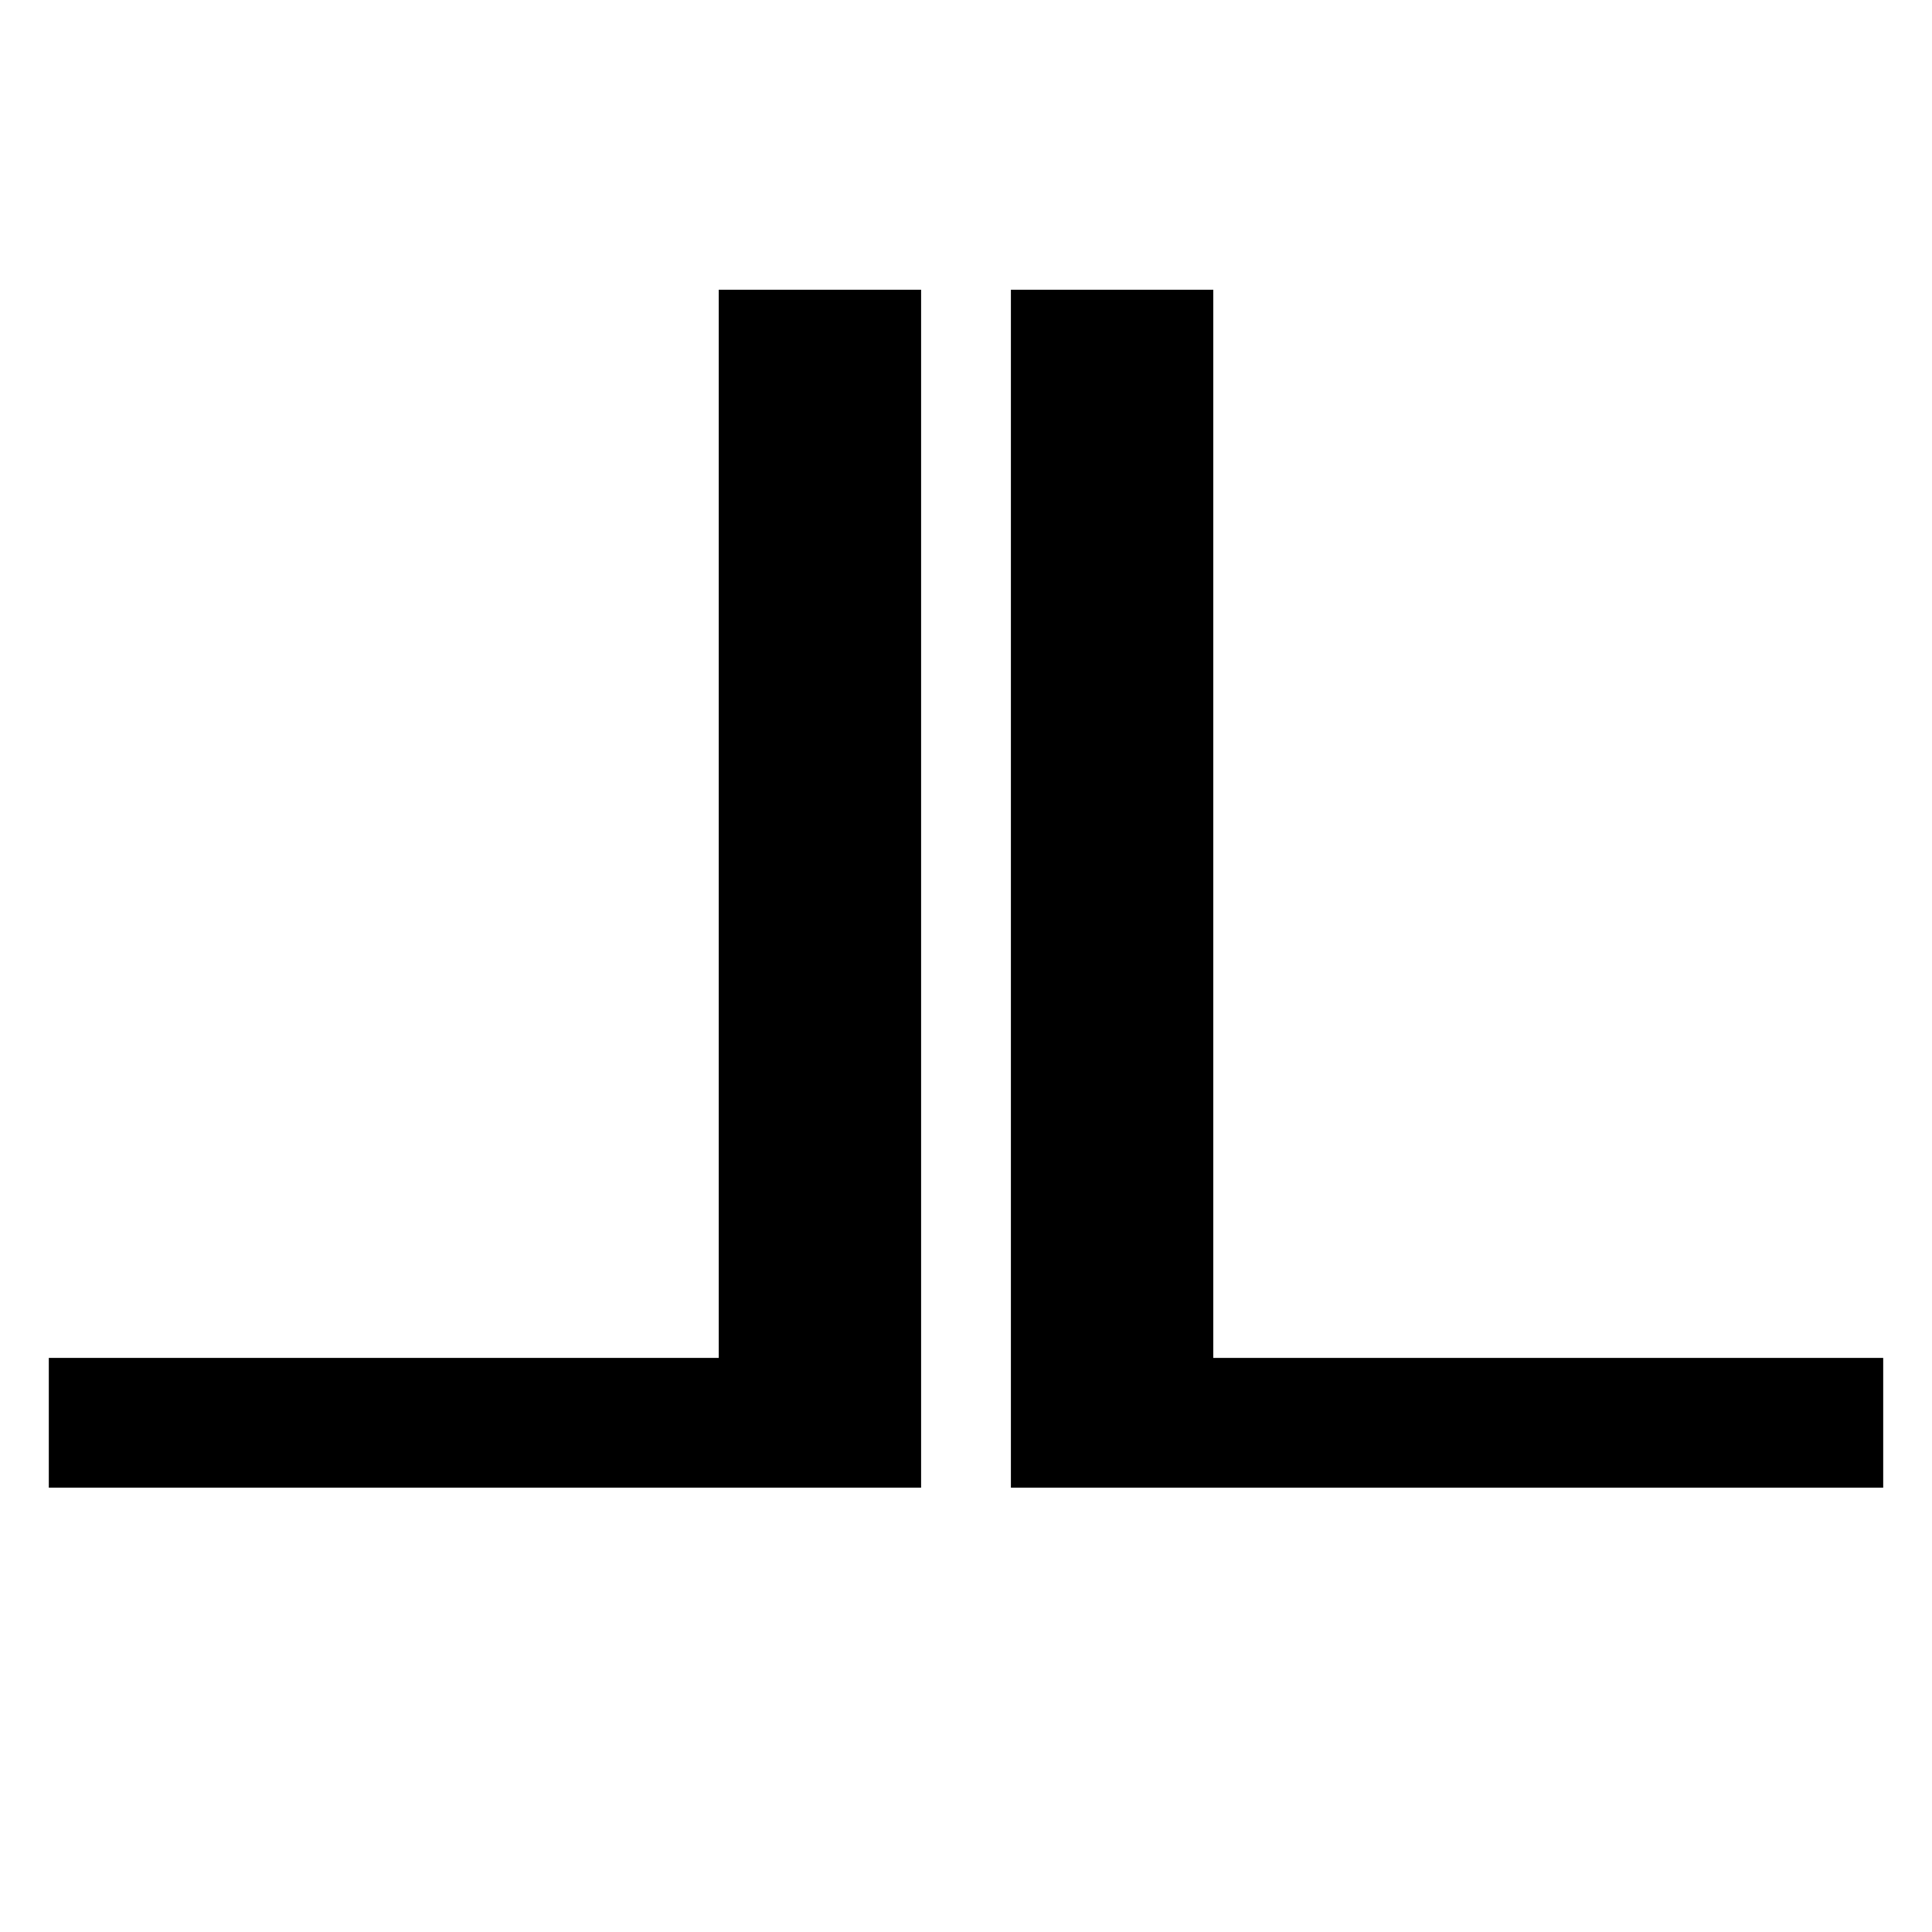
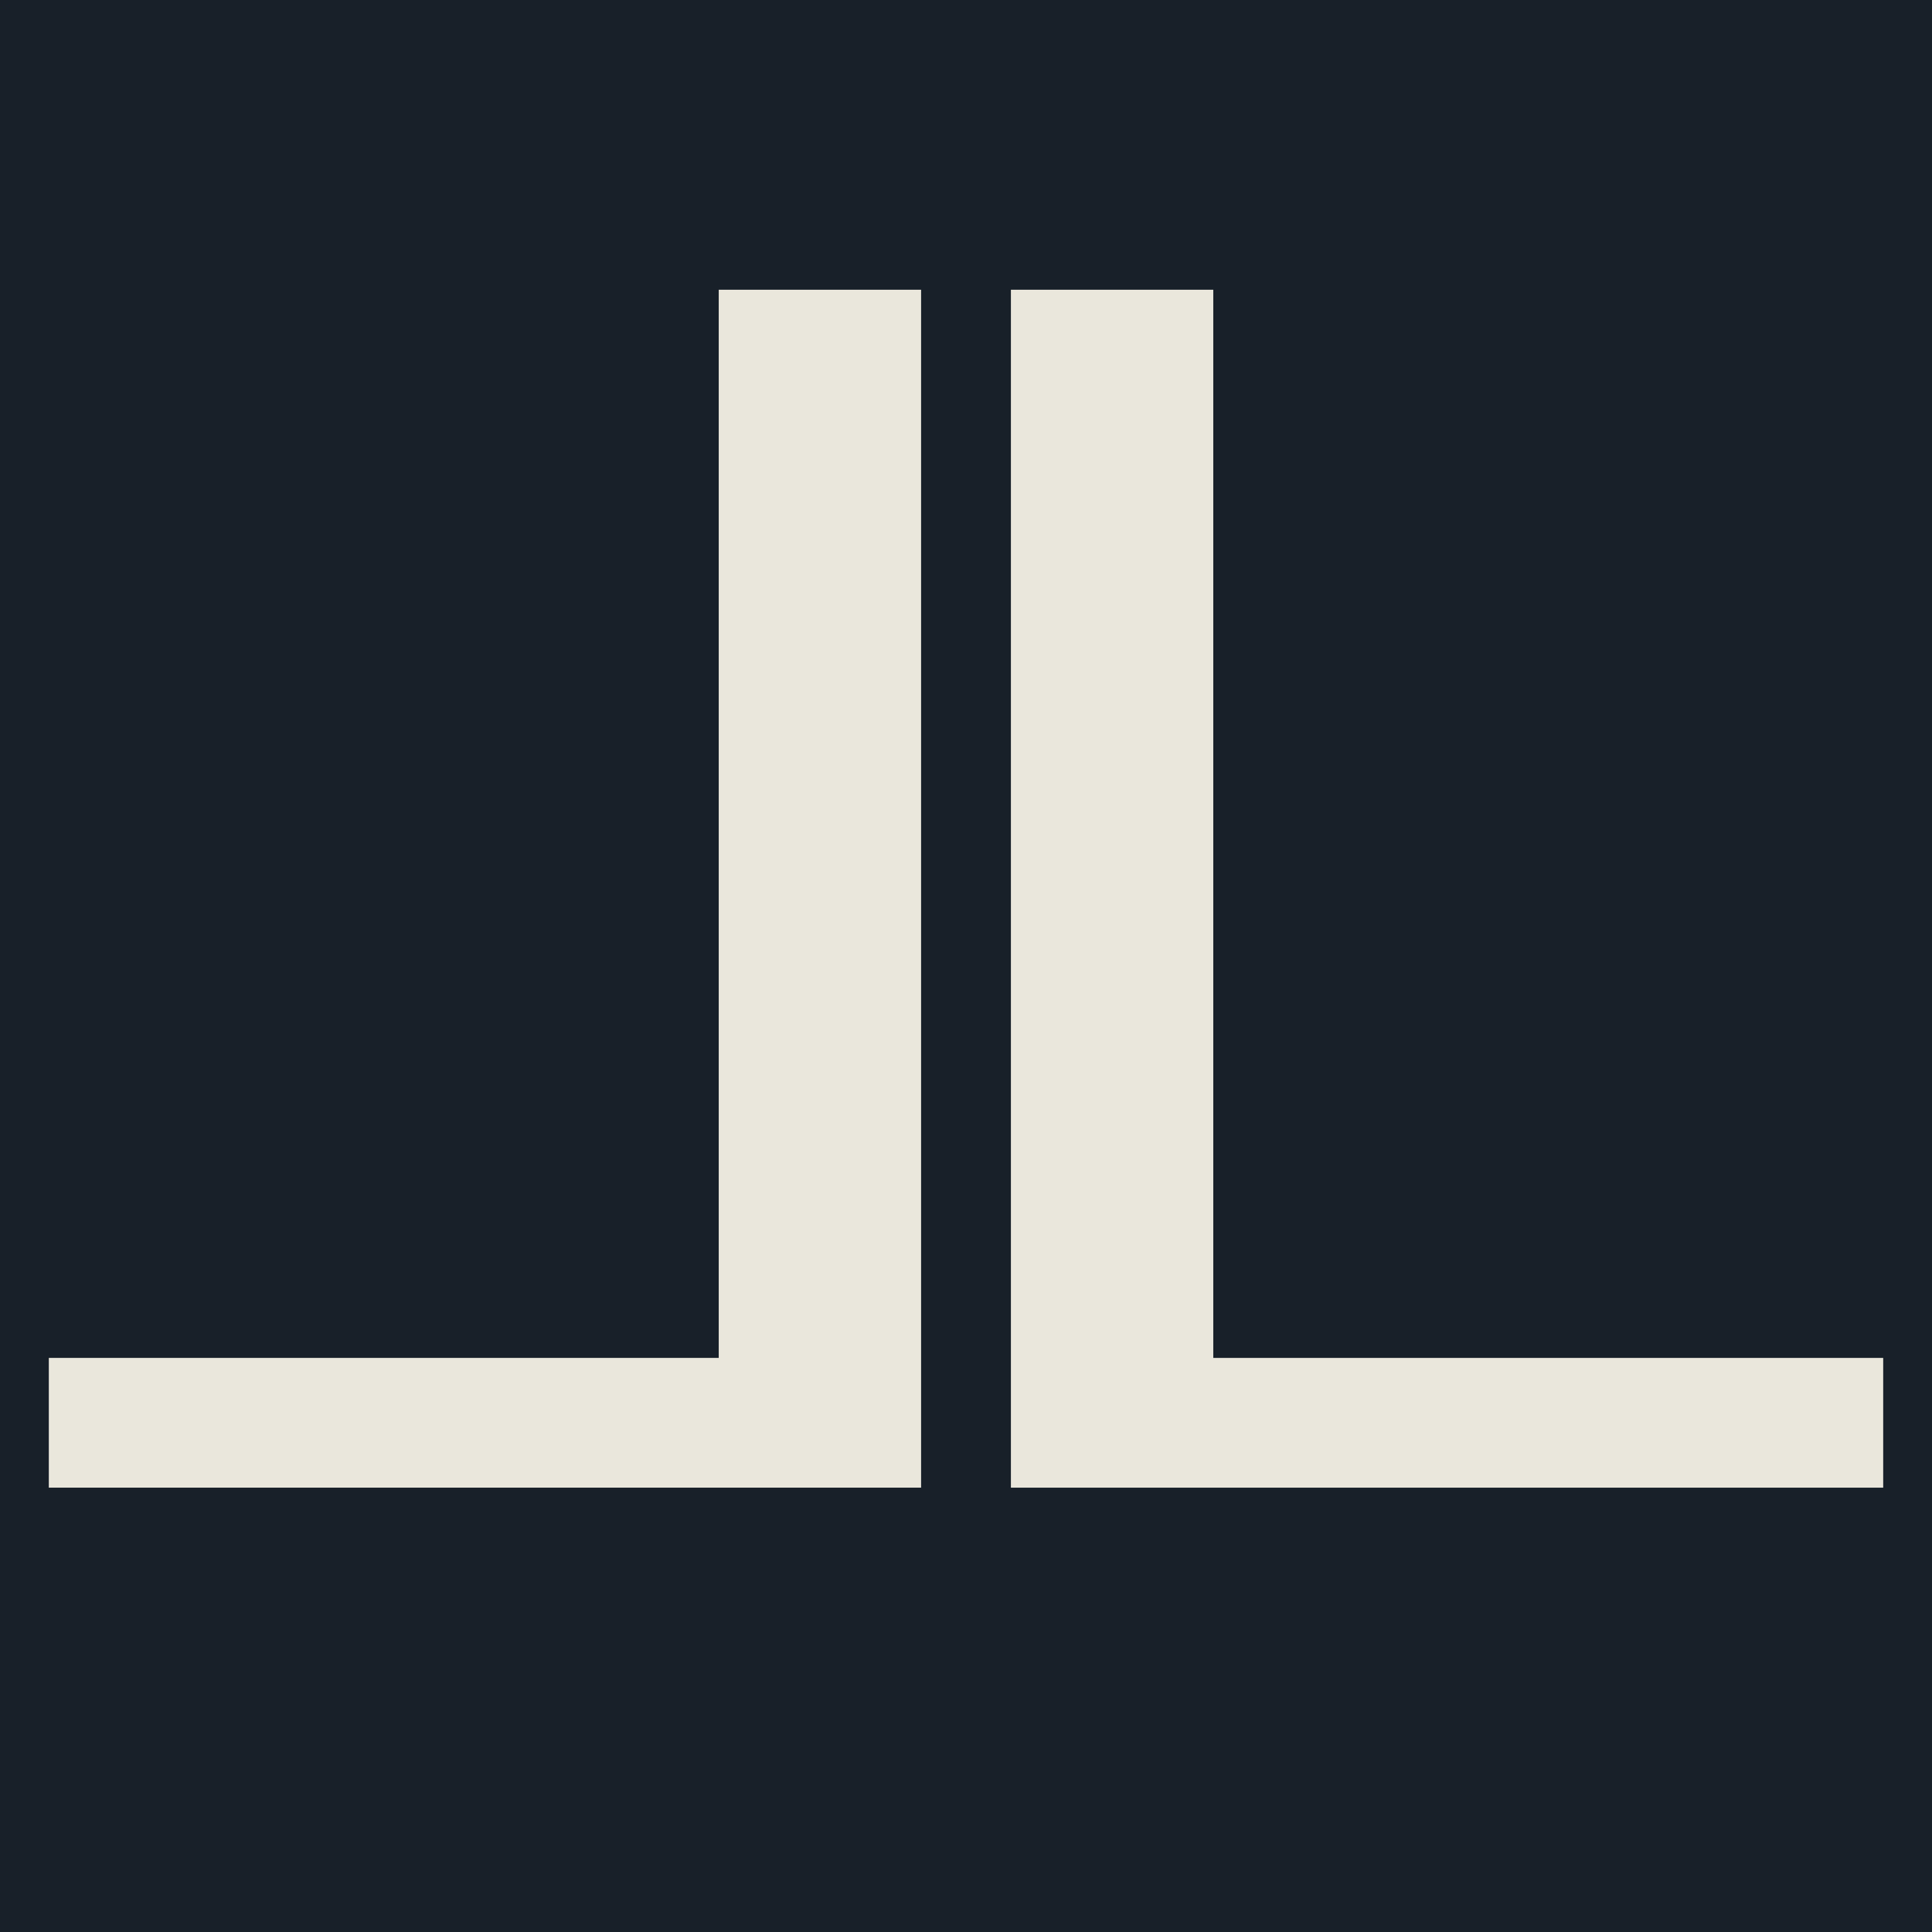
<svg xmlns="http://www.w3.org/2000/svg" id="Layer_1" viewBox="0 0 200 200" width="200" height="200">
-   <path d="M104.648,29.993h20.95v110.578h69.35v13.432h-90.3V29.993Z" fill="currentColor" />
-   <path d="M95.352,154.002H5.053v-13.432h69.35V29.993h20.949v124.01Z" fill="currentColor" />
+   <rect x="0" y="0" width="200" height="200" fill="#182029" />
+   <path d="M104.648,29.993h20.95v110.578h69.35v13.432h-90.3V29.993Z" fill="#EAE7DC" />
+   <path d="M95.352,154.002H5.053v-13.432h69.35V29.993h20.949v124.01Z" fill="#EAE7DC" />
</svg>
